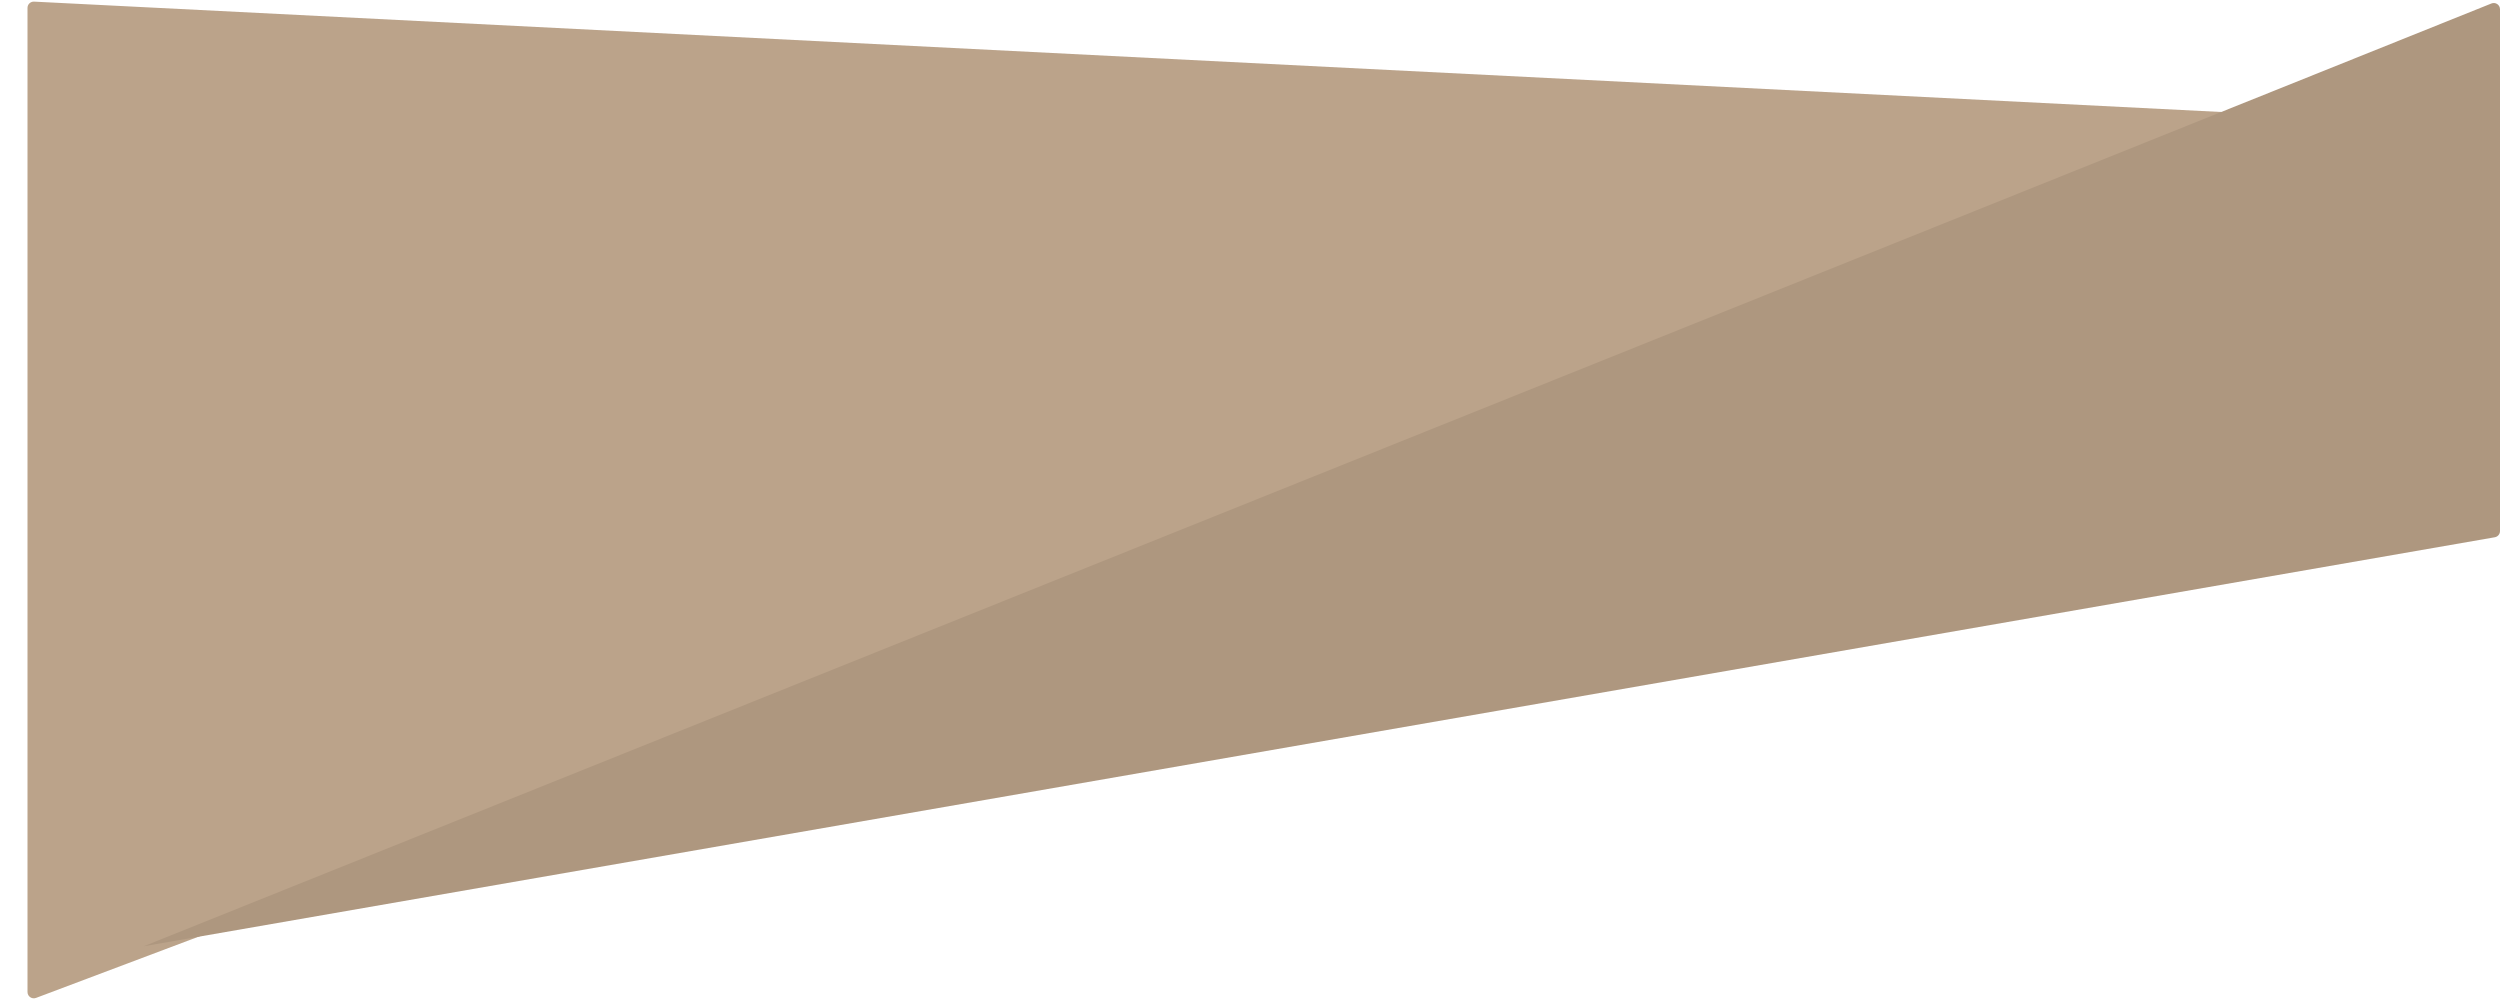
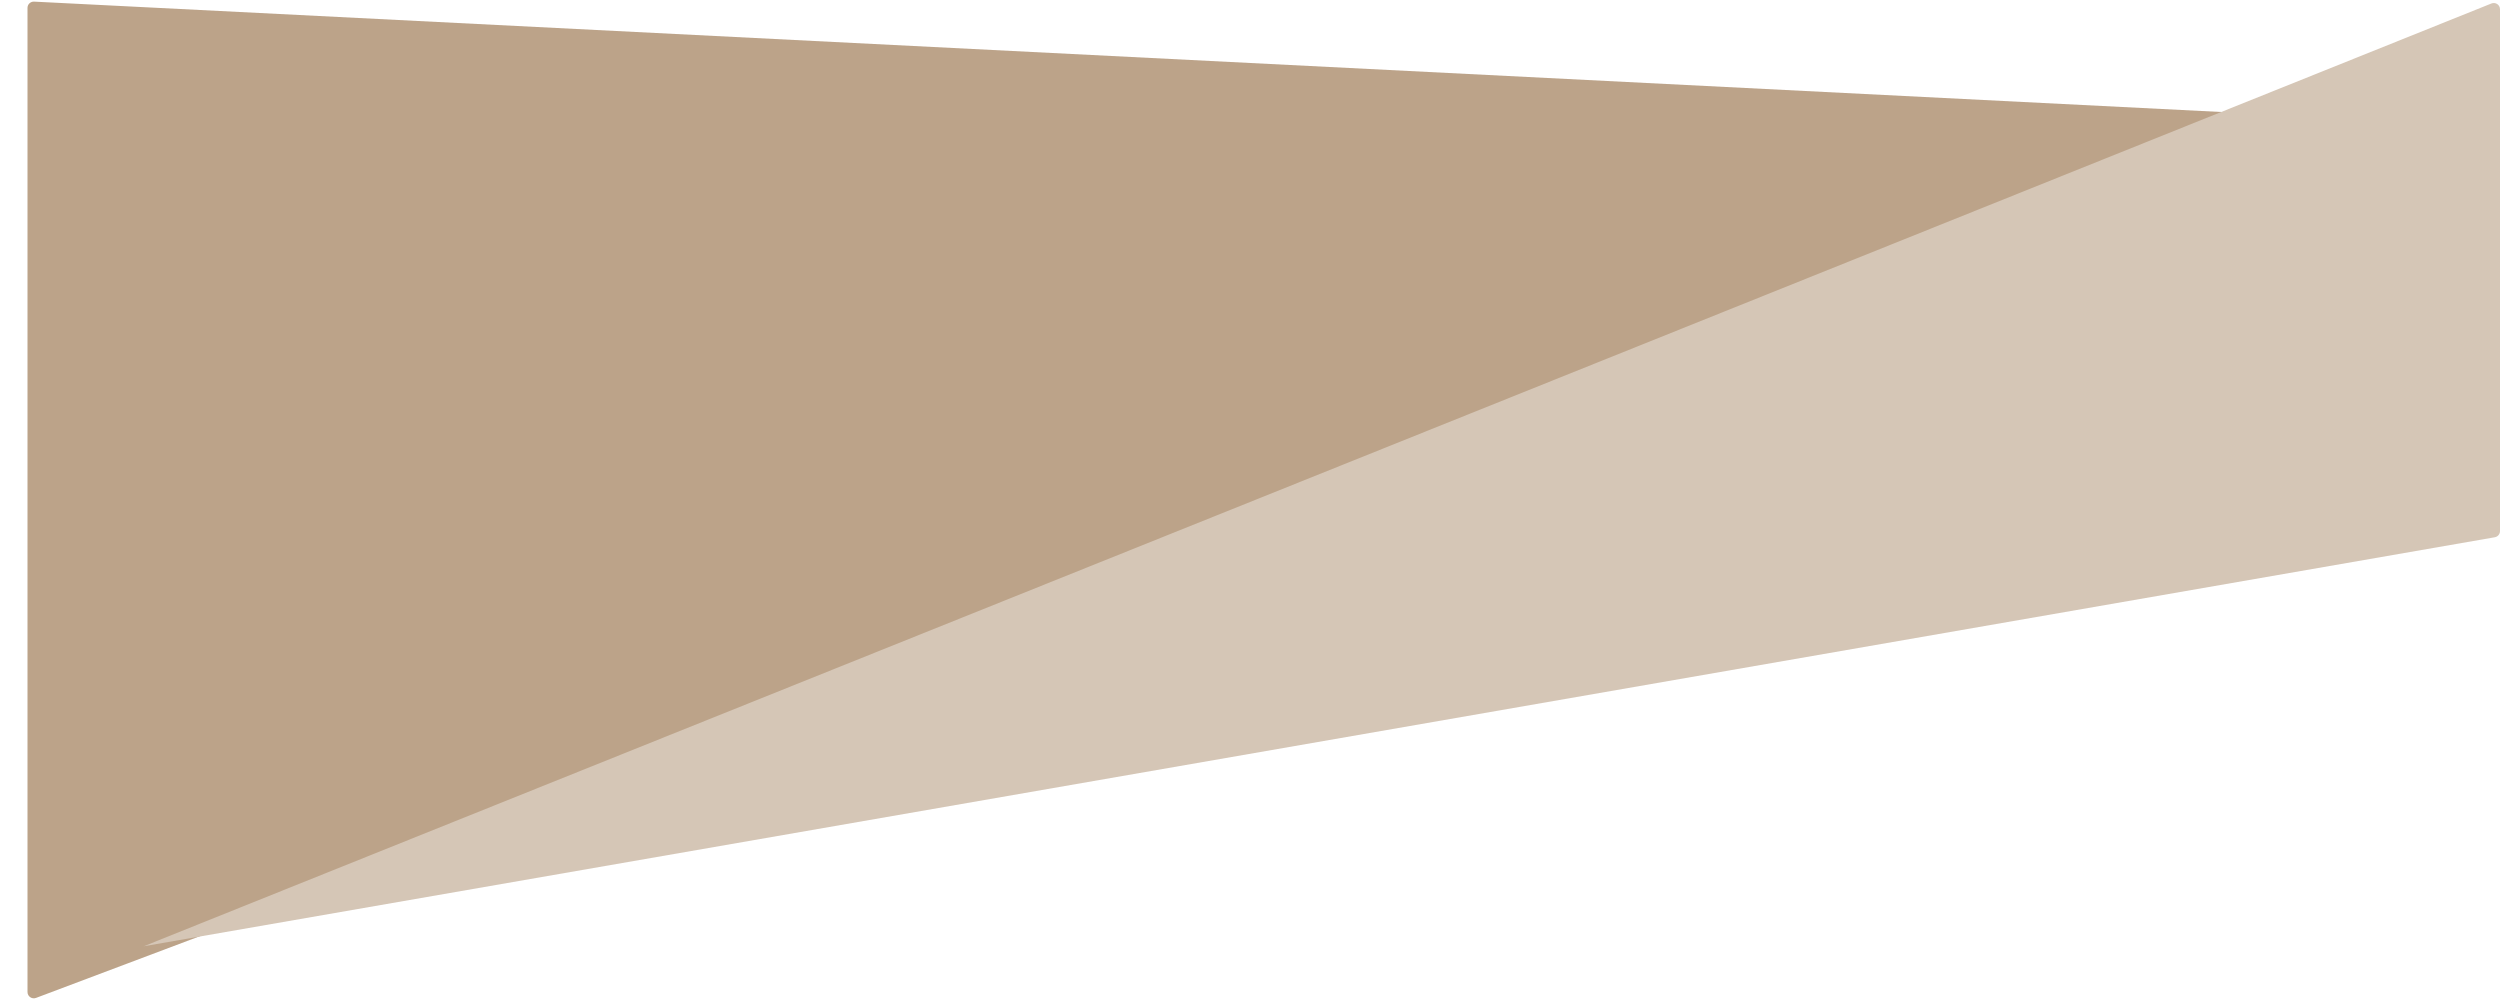
<svg xmlns="http://www.w3.org/2000/svg" version="1.1" id="Ebene_1" x="0px" y="0px" viewBox="0 0 2000 800" style="enable-background:new 0 0 2000 800;" xml:space="preserve">
  <style type="text/css">
- 	.st0{font-family:'MyriadPro-Regular';}
+ 	.st0{font-family:'ArialMT';}
	.st1{font-size:12px;}
	.st2{fill:#AE977F;}
- 	.st3{fill:#BBA38A;}
+ 	.st3{fill:#BCA389;}
+ 	.st4{fill:#D5C6B6;}
</style>
  <text transform="matrix(-1 0 0 -1 1093 395)" class="st0 st1">#bba38a</text>
  <path class="st2" d="M775,357" />
  <path class="st3" d="M22,793.6V6.3c0-2.9,2.4-5.1,5.2-5L1785,90c23.9,62.1,24.3,98.5,2,46L28.9,798.3C25.6,799.6,22,797.2,22,793.6z  " />
-   <path class="st2" d="M2000,424.8V7.4c0-3.5-3.6-6-6.9-4.6L115,757l0,0l1880.9-327.2C1998.3,429.3,2000,427.3,2000,424.8z" />
+   <path class="st4" d="M2000,424.8V7.4c0-3.5-3.6-6-6.9-4.6L115,757l0,0l1880.9-327.2C1998.3,429.3,2000,427.3,2000,424.8z" />
</svg>
